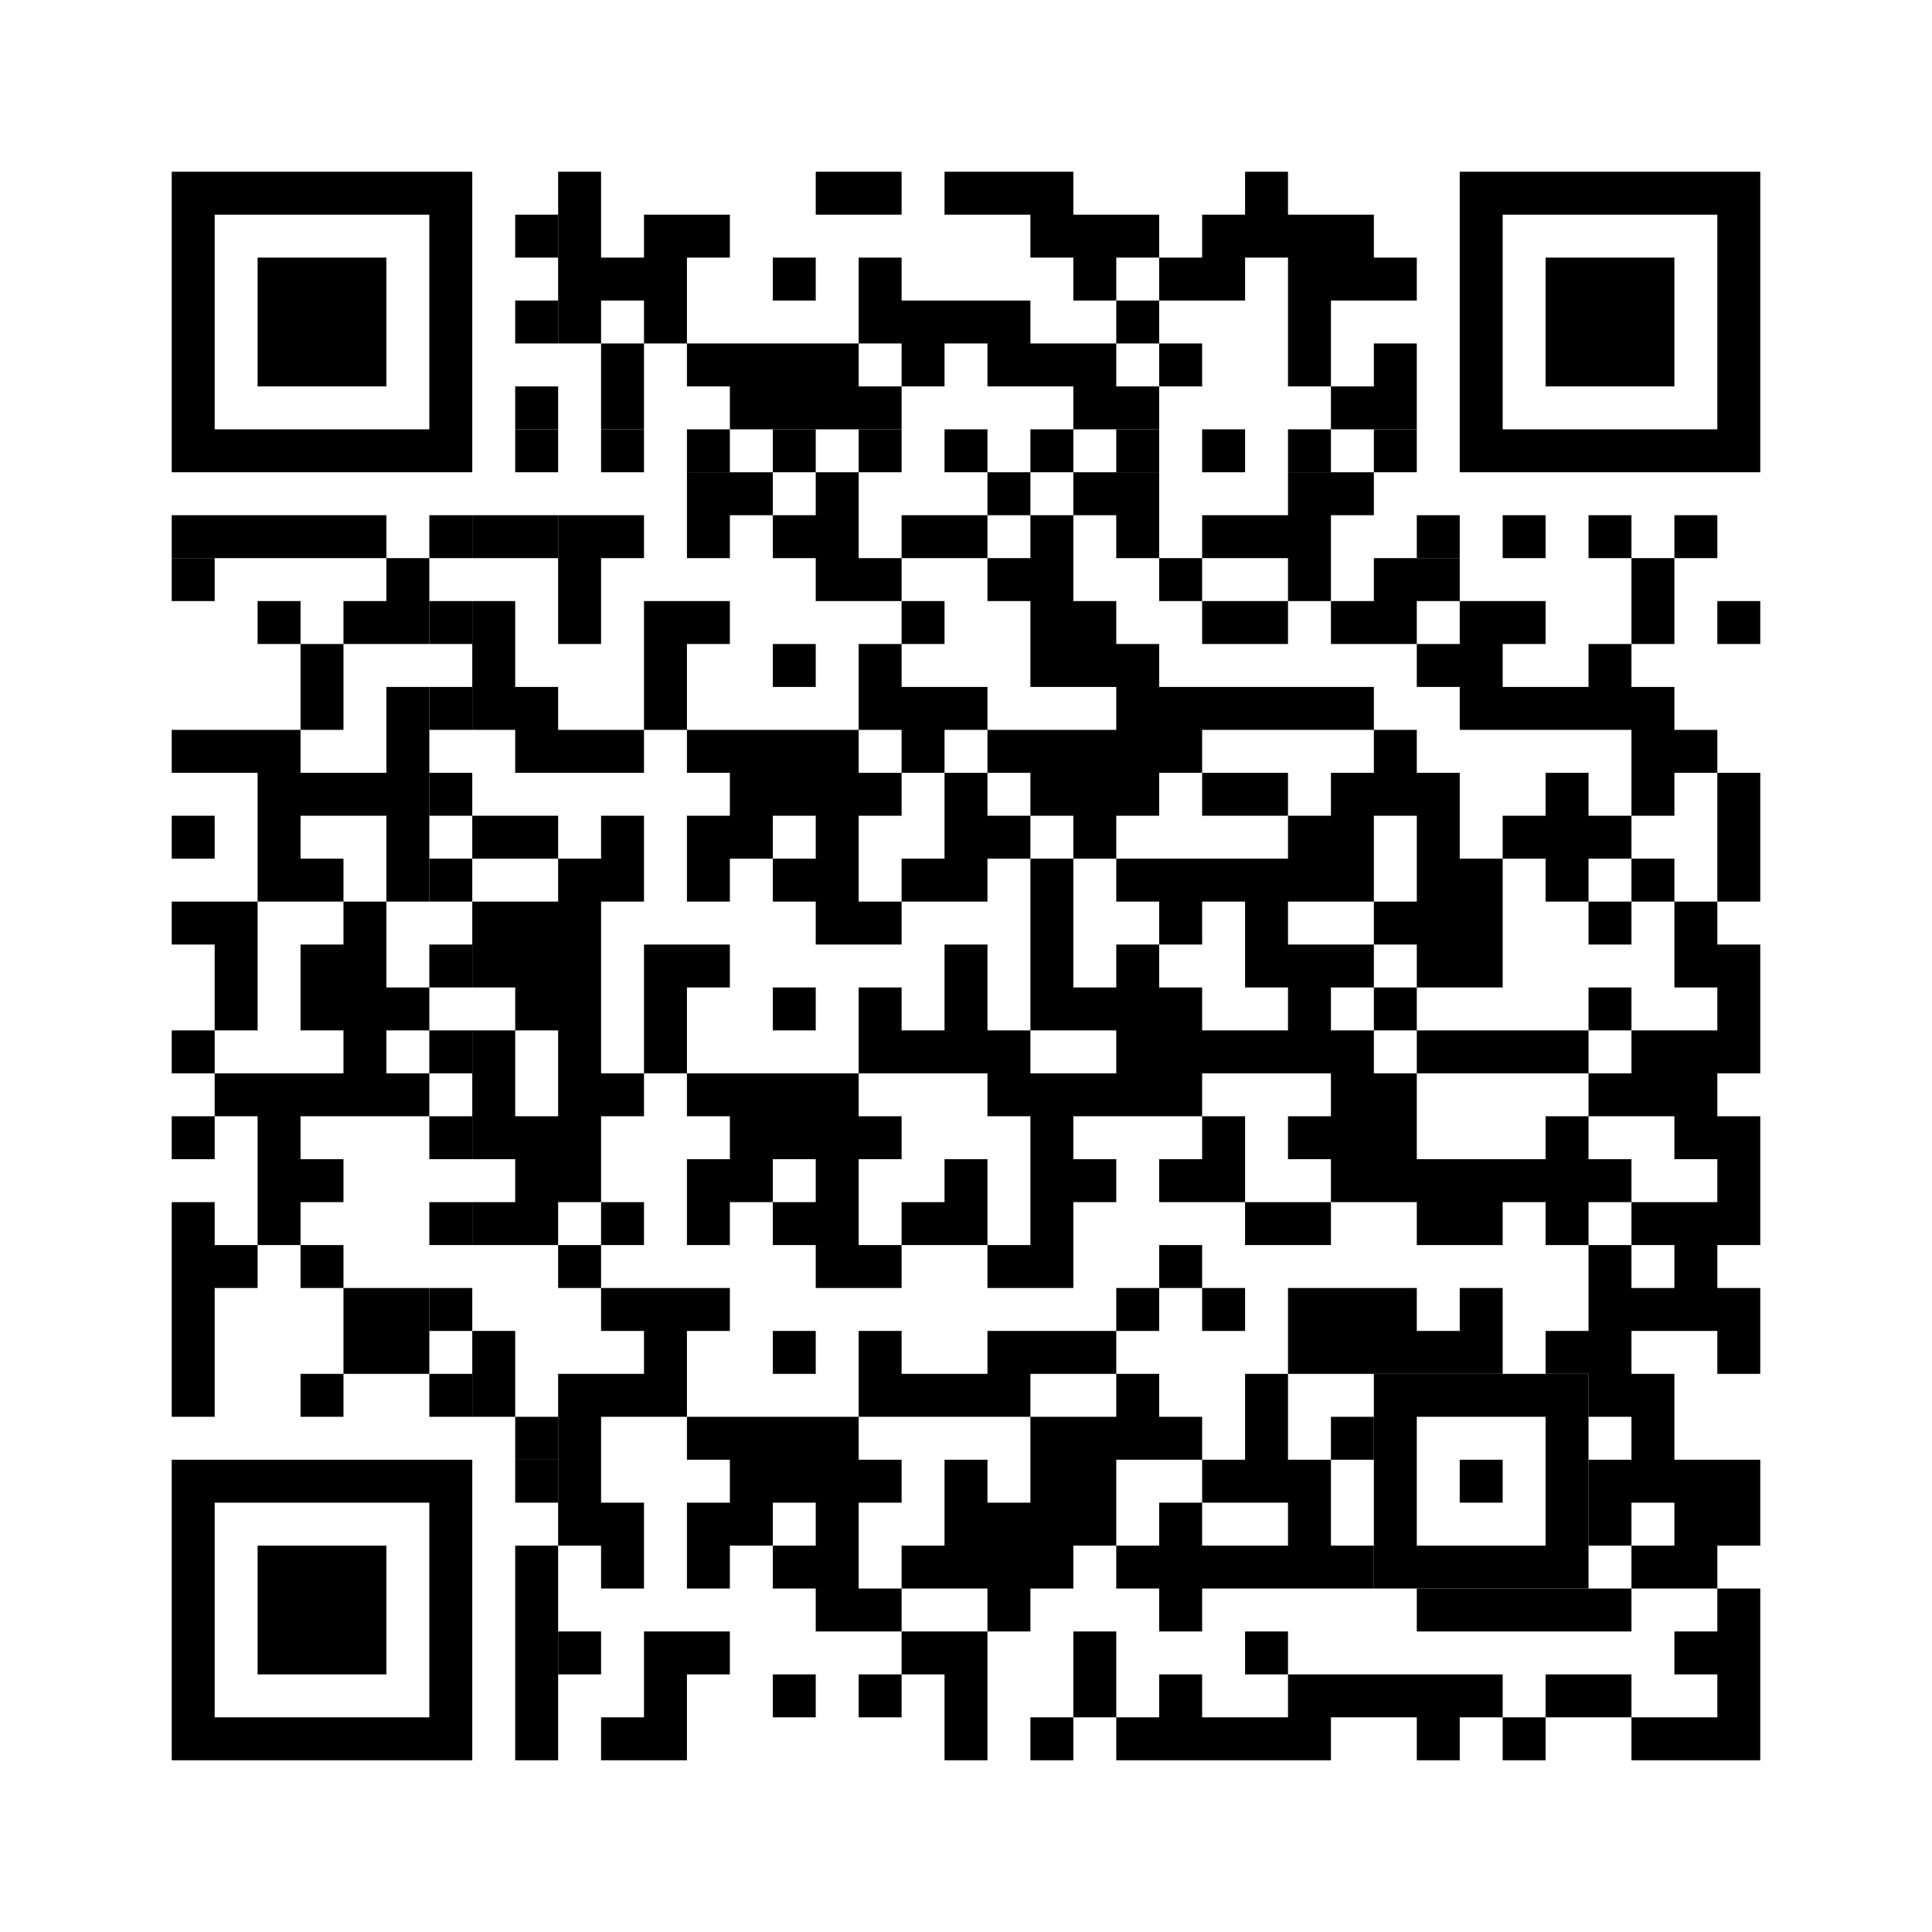
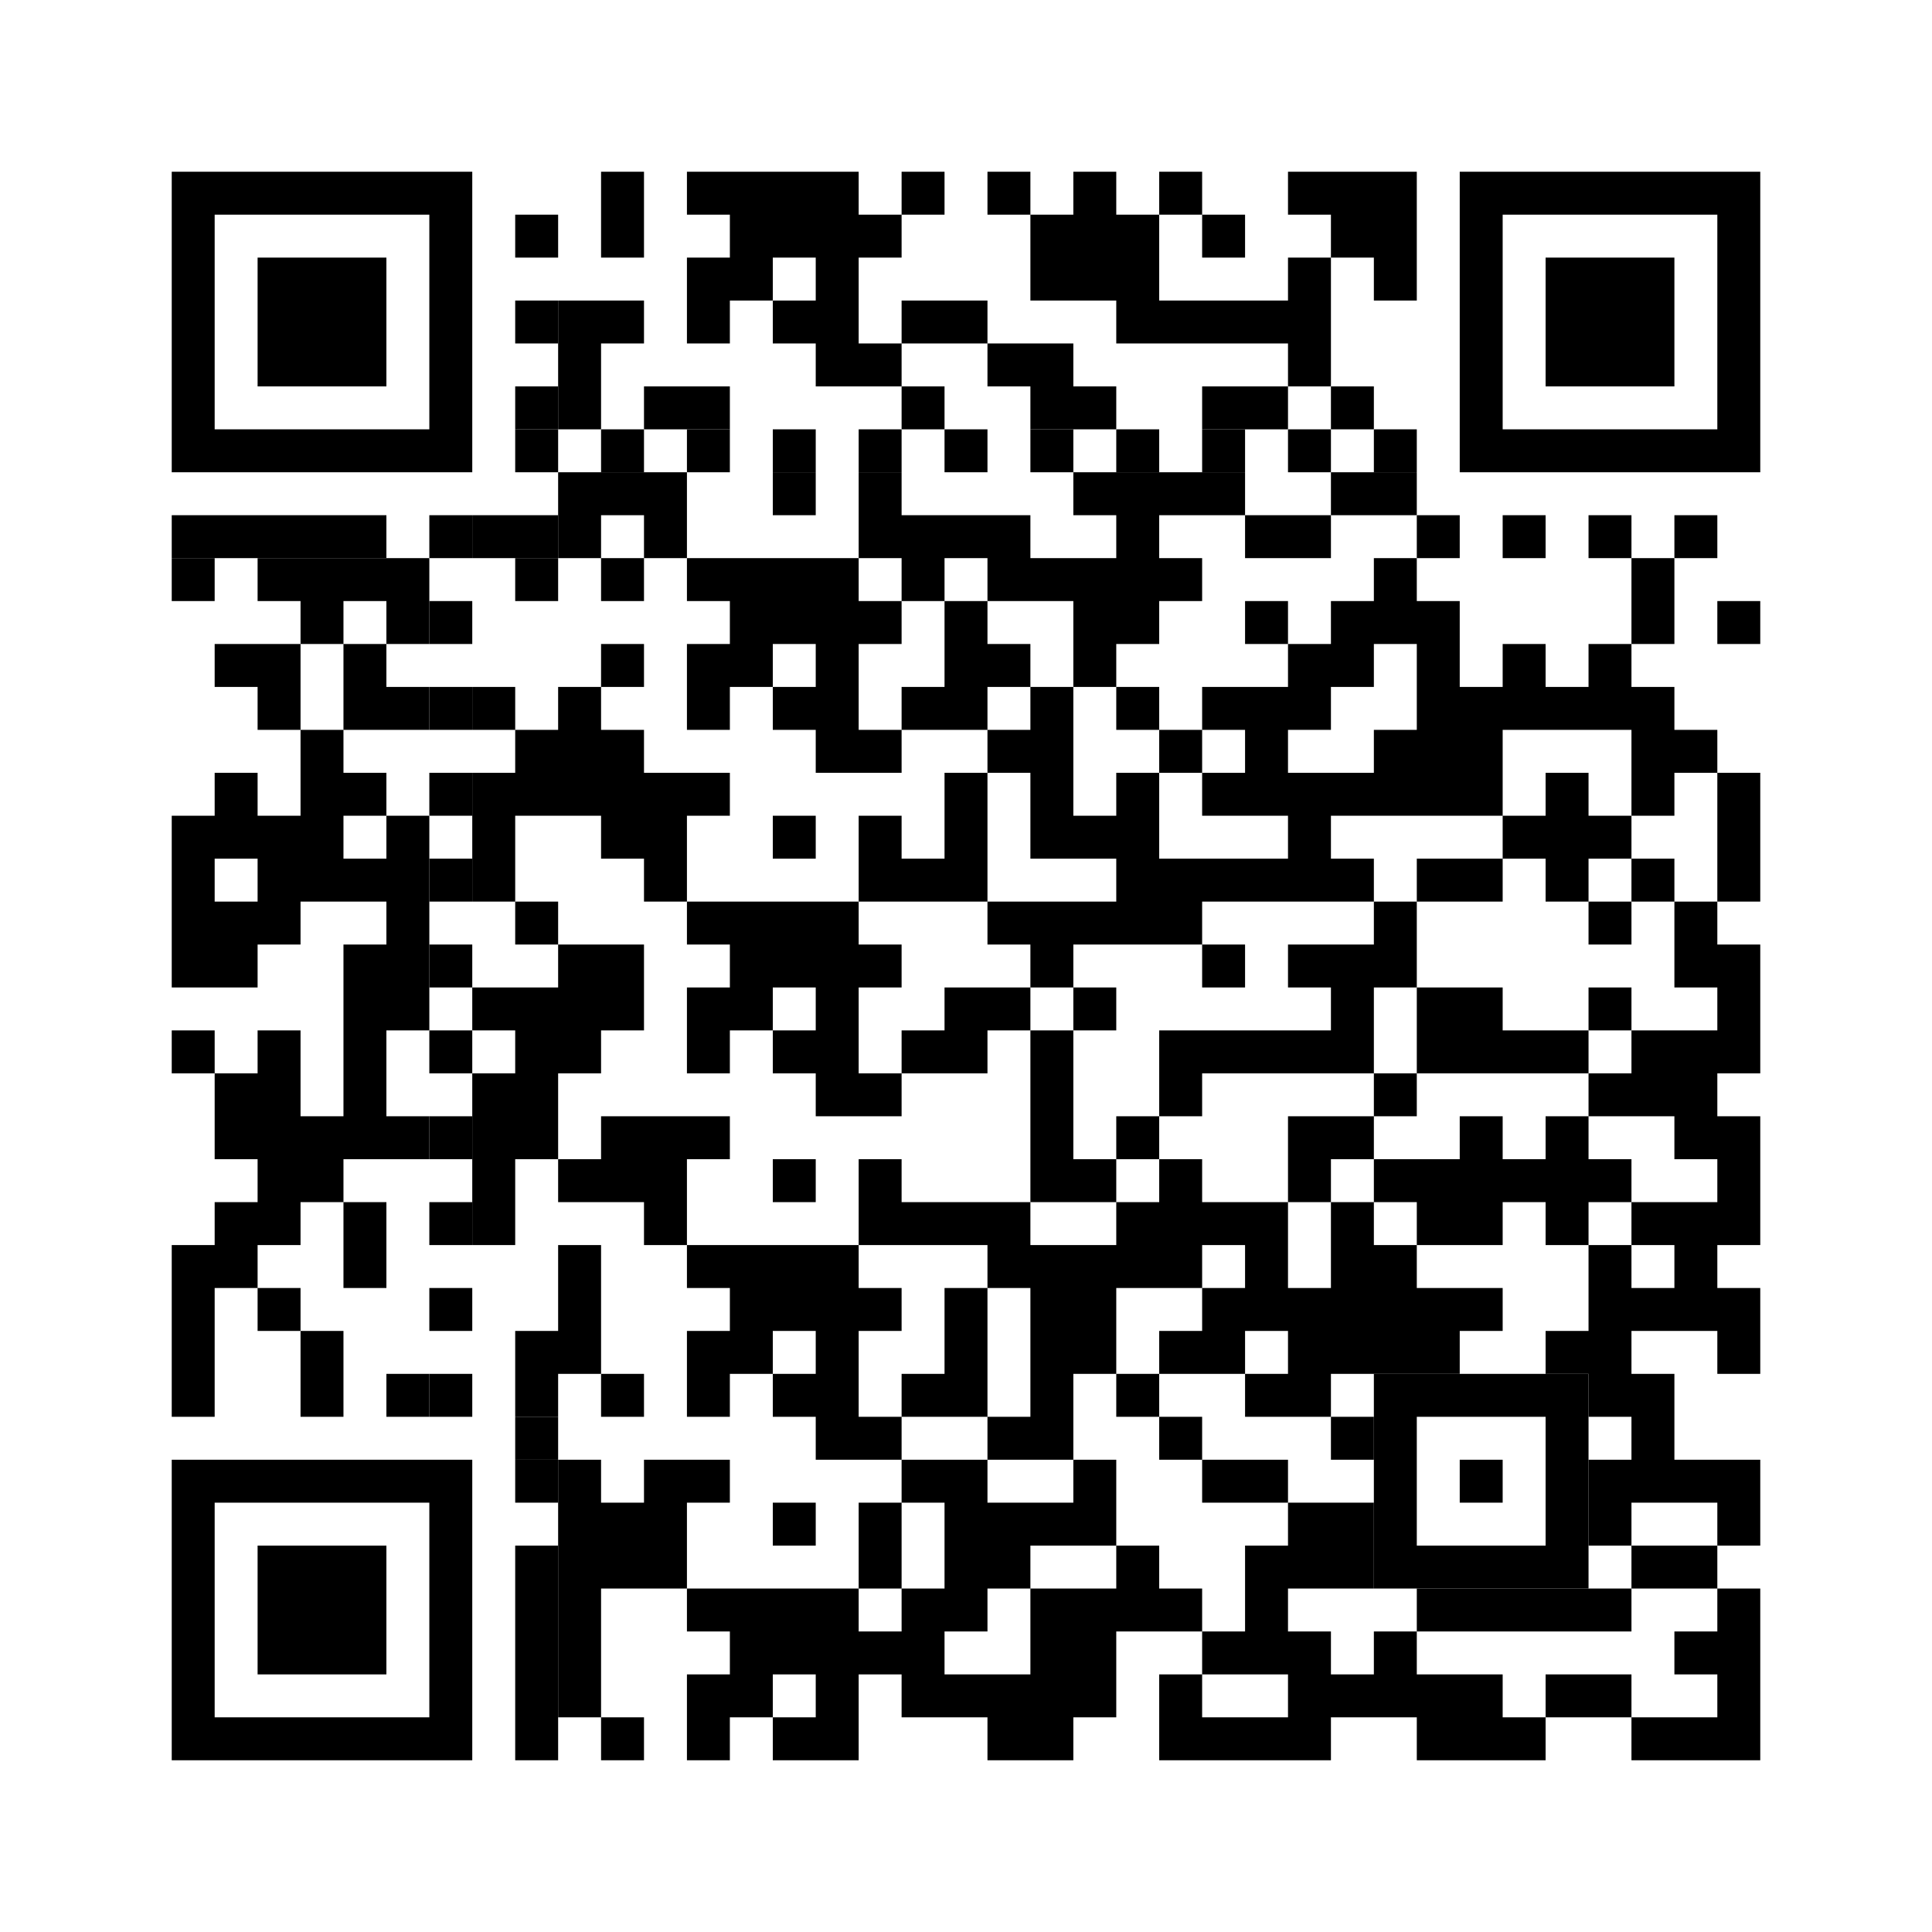
<svg xmlns="http://www.w3.org/2000/svg" class="qr-svg qrcode" viewBox="0 0 45 45" preserveAspectRatio="xMidYMid">
  <path class="qr-2049 dark qrcode" fill="#000" fill-opacity="1" d="M12 33 h1 v1 h-1Z" />
-   <path class="qr-2050 dark qrcode" fill="#000" fill-opacity="1" d="M13 4 h1 v1 h-1Z M19 4 h1 v1 h-1Z M20 4 h1 v1 h-1Z M22 4 h1 v1 h-1Z M23 4 h1 v1 h-1Z M24 4 h1 v1 h-1Z M29 4 h1 v1 h-1Z M13 5 h1 v1 h-1Z M15 5 h1 v1 h-1Z M16 5 h1 v1 h-1Z M24 5 h1 v1 h-1Z M25 5 h1 v1 h-1Z M26 5 h1 v1 h-1Z M28 5 h1 v1 h-1Z M29 5 h1 v1 h-1Z M30 5 h1 v1 h-1Z M31 5 h1 v1 h-1Z M13 6 h1 v1 h-1Z M14 6 h1 v1 h-1Z M15 6 h1 v1 h-1Z M18 6 h1 v1 h-1Z M20 6 h1 v1 h-1Z M25 6 h1 v1 h-1Z M27 6 h1 v1 h-1Z M28 6 h1 v1 h-1Z M30 6 h1 v1 h-1Z M31 6 h1 v1 h-1Z M32 6 h1 v1 h-1Z M13 7 h1 v1 h-1Z M15 7 h1 v1 h-1Z M20 7 h1 v1 h-1Z M21 7 h1 v1 h-1Z M22 7 h1 v1 h-1Z M23 7 h1 v1 h-1Z M26 7 h1 v1 h-1Z M30 7 h1 v1 h-1Z M14 8 h1 v1 h-1Z M16 8 h1 v1 h-1Z M17 8 h1 v1 h-1Z M18 8 h1 v1 h-1Z M19 8 h1 v1 h-1Z M21 8 h1 v1 h-1Z M23 8 h1 v1 h-1Z M24 8 h1 v1 h-1Z M25 8 h1 v1 h-1Z M27 8 h1 v1 h-1Z M30 8 h1 v1 h-1Z M32 8 h1 v1 h-1Z M14 9 h1 v1 h-1Z M17 9 h1 v1 h-1Z M18 9 h1 v1 h-1Z M19 9 h1 v1 h-1Z M20 9 h1 v1 h-1Z M25 9 h1 v1 h-1Z M26 9 h1 v1 h-1Z M31 9 h1 v1 h-1Z M32 9 h1 v1 h-1Z M16 11 h1 v1 h-1Z M17 11 h1 v1 h-1Z M19 11 h1 v1 h-1Z M23 11 h1 v1 h-1Z M25 11 h1 v1 h-1Z M26 11 h1 v1 h-1Z M30 11 h1 v1 h-1Z M31 11 h1 v1 h-1Z M13 12 h1 v1 h-1Z M14 12 h1 v1 h-1Z M16 12 h1 v1 h-1Z M18 12 h1 v1 h-1Z M19 12 h1 v1 h-1Z M21 12 h1 v1 h-1Z M22 12 h1 v1 h-1Z M24 12 h1 v1 h-1Z M26 12 h1 v1 h-1Z M28 12 h1 v1 h-1Z M29 12 h1 v1 h-1Z M30 12 h1 v1 h-1Z M4 13 h1 v1 h-1Z M9 13 h1 v1 h-1Z M13 13 h1 v1 h-1Z M19 13 h1 v1 h-1Z M20 13 h1 v1 h-1Z M23 13 h1 v1 h-1Z M24 13 h1 v1 h-1Z M27 13 h1 v1 h-1Z M30 13 h1 v1 h-1Z M32 13 h1 v1 h-1Z M33 13 h1 v1 h-1Z M38 13 h1 v1 h-1Z M6 14 h1 v1 h-1Z M8 14 h1 v1 h-1Z M9 14 h1 v1 h-1Z M11 14 h1 v1 h-1Z M13 14 h1 v1 h-1Z M15 14 h1 v1 h-1Z M16 14 h1 v1 h-1Z M21 14 h1 v1 h-1Z M24 14 h1 v1 h-1Z M25 14 h1 v1 h-1Z M28 14 h1 v1 h-1Z M29 14 h1 v1 h-1Z M31 14 h1 v1 h-1Z M32 14 h1 v1 h-1Z M34 14 h1 v1 h-1Z M35 14 h1 v1 h-1Z M38 14 h1 v1 h-1Z M40 14 h1 v1 h-1Z M7 15 h1 v1 h-1Z M11 15 h1 v1 h-1Z M15 15 h1 v1 h-1Z M18 15 h1 v1 h-1Z M20 15 h1 v1 h-1Z M24 15 h1 v1 h-1Z M25 15 h1 v1 h-1Z M26 15 h1 v1 h-1Z M33 15 h1 v1 h-1Z M34 15 h1 v1 h-1Z M37 15 h1 v1 h-1Z M7 16 h1 v1 h-1Z M9 16 h1 v1 h-1Z M11 16 h1 v1 h-1Z M12 16 h1 v1 h-1Z M15 16 h1 v1 h-1Z M20 16 h1 v1 h-1Z M21 16 h1 v1 h-1Z M22 16 h1 v1 h-1Z M26 16 h1 v1 h-1Z M27 16 h1 v1 h-1Z M28 16 h1 v1 h-1Z M29 16 h1 v1 h-1Z M30 16 h1 v1 h-1Z M31 16 h1 v1 h-1Z M34 16 h1 v1 h-1Z M35 16 h1 v1 h-1Z M36 16 h1 v1 h-1Z M37 16 h1 v1 h-1Z M38 16 h1 v1 h-1Z M4 17 h1 v1 h-1Z M5 17 h1 v1 h-1Z M6 17 h1 v1 h-1Z M9 17 h1 v1 h-1Z M12 17 h1 v1 h-1Z M13 17 h1 v1 h-1Z M14 17 h1 v1 h-1Z M16 17 h1 v1 h-1Z M17 17 h1 v1 h-1Z M18 17 h1 v1 h-1Z M19 17 h1 v1 h-1Z M21 17 h1 v1 h-1Z M23 17 h1 v1 h-1Z M24 17 h1 v1 h-1Z M25 17 h1 v1 h-1Z M26 17 h1 v1 h-1Z M27 17 h1 v1 h-1Z M32 17 h1 v1 h-1Z M38 17 h1 v1 h-1Z M39 17 h1 v1 h-1Z M6 18 h1 v1 h-1Z M7 18 h1 v1 h-1Z M8 18 h1 v1 h-1Z M9 18 h1 v1 h-1Z M17 18 h1 v1 h-1Z M18 18 h1 v1 h-1Z M19 18 h1 v1 h-1Z M20 18 h1 v1 h-1Z M22 18 h1 v1 h-1Z M24 18 h1 v1 h-1Z M25 18 h1 v1 h-1Z M26 18 h1 v1 h-1Z M28 18 h1 v1 h-1Z M29 18 h1 v1 h-1Z M31 18 h1 v1 h-1Z M32 18 h1 v1 h-1Z M33 18 h1 v1 h-1Z M36 18 h1 v1 h-1Z M38 18 h1 v1 h-1Z M40 18 h1 v1 h-1Z M4 19 h1 v1 h-1Z M6 19 h1 v1 h-1Z M9 19 h1 v1 h-1Z M11 19 h1 v1 h-1Z M12 19 h1 v1 h-1Z M14 19 h1 v1 h-1Z M16 19 h1 v1 h-1Z M17 19 h1 v1 h-1Z M19 19 h1 v1 h-1Z M22 19 h1 v1 h-1Z M23 19 h1 v1 h-1Z M25 19 h1 v1 h-1Z M30 19 h1 v1 h-1Z M31 19 h1 v1 h-1Z M33 19 h1 v1 h-1Z M35 19 h1 v1 h-1Z M36 19 h1 v1 h-1Z M37 19 h1 v1 h-1Z M40 19 h1 v1 h-1Z M6 20 h1 v1 h-1Z M7 20 h1 v1 h-1Z M9 20 h1 v1 h-1Z M13 20 h1 v1 h-1Z M14 20 h1 v1 h-1Z M16 20 h1 v1 h-1Z M18 20 h1 v1 h-1Z M19 20 h1 v1 h-1Z M21 20 h1 v1 h-1Z M22 20 h1 v1 h-1Z M24 20 h1 v1 h-1Z M26 20 h1 v1 h-1Z M27 20 h1 v1 h-1Z M28 20 h1 v1 h-1Z M29 20 h1 v1 h-1Z M30 20 h1 v1 h-1Z M31 20 h1 v1 h-1Z M33 20 h1 v1 h-1Z M34 20 h1 v1 h-1Z M36 20 h1 v1 h-1Z M38 20 h1 v1 h-1Z M40 20 h1 v1 h-1Z M4 21 h1 v1 h-1Z M5 21 h1 v1 h-1Z M8 21 h1 v1 h-1Z M11 21 h1 v1 h-1Z M12 21 h1 v1 h-1Z M13 21 h1 v1 h-1Z M19 21 h1 v1 h-1Z M20 21 h1 v1 h-1Z M24 21 h1 v1 h-1Z M27 21 h1 v1 h-1Z M29 21 h1 v1 h-1Z M32 21 h1 v1 h-1Z M33 21 h1 v1 h-1Z M34 21 h1 v1 h-1Z M37 21 h1 v1 h-1Z M39 21 h1 v1 h-1Z M5 22 h1 v1 h-1Z M7 22 h1 v1 h-1Z M8 22 h1 v1 h-1Z M11 22 h1 v1 h-1Z M12 22 h1 v1 h-1Z M13 22 h1 v1 h-1Z M15 22 h1 v1 h-1Z M16 22 h1 v1 h-1Z M22 22 h1 v1 h-1Z M24 22 h1 v1 h-1Z M26 22 h1 v1 h-1Z M29 22 h1 v1 h-1Z M30 22 h1 v1 h-1Z M31 22 h1 v1 h-1Z M33 22 h1 v1 h-1Z M34 22 h1 v1 h-1Z M39 22 h1 v1 h-1Z M40 22 h1 v1 h-1Z M5 23 h1 v1 h-1Z M7 23 h1 v1 h-1Z M8 23 h1 v1 h-1Z M9 23 h1 v1 h-1Z M12 23 h1 v1 h-1Z M13 23 h1 v1 h-1Z M15 23 h1 v1 h-1Z M18 23 h1 v1 h-1Z M20 23 h1 v1 h-1Z M22 23 h1 v1 h-1Z M24 23 h1 v1 h-1Z M25 23 h1 v1 h-1Z M26 23 h1 v1 h-1Z M27 23 h1 v1 h-1Z M30 23 h1 v1 h-1Z M32 23 h1 v1 h-1Z M37 23 h1 v1 h-1Z M40 23 h1 v1 h-1Z M4 24 h1 v1 h-1Z M8 24 h1 v1 h-1Z M11 24 h1 v1 h-1Z M13 24 h1 v1 h-1Z M15 24 h1 v1 h-1Z M20 24 h1 v1 h-1Z M21 24 h1 v1 h-1Z M22 24 h1 v1 h-1Z M23 24 h1 v1 h-1Z M26 24 h1 v1 h-1Z M27 24 h1 v1 h-1Z M28 24 h1 v1 h-1Z M29 24 h1 v1 h-1Z M30 24 h1 v1 h-1Z M31 24 h1 v1 h-1Z M33 24 h1 v1 h-1Z M34 24 h1 v1 h-1Z M35 24 h1 v1 h-1Z M36 24 h1 v1 h-1Z M38 24 h1 v1 h-1Z M39 24 h1 v1 h-1Z M40 24 h1 v1 h-1Z M5 25 h1 v1 h-1Z M6 25 h1 v1 h-1Z M7 25 h1 v1 h-1Z M8 25 h1 v1 h-1Z M9 25 h1 v1 h-1Z M11 25 h1 v1 h-1Z M13 25 h1 v1 h-1Z M14 25 h1 v1 h-1Z M16 25 h1 v1 h-1Z M17 25 h1 v1 h-1Z M18 25 h1 v1 h-1Z M19 25 h1 v1 h-1Z M23 25 h1 v1 h-1Z M24 25 h1 v1 h-1Z M25 25 h1 v1 h-1Z M26 25 h1 v1 h-1Z M27 25 h1 v1 h-1Z M31 25 h1 v1 h-1Z M32 25 h1 v1 h-1Z M37 25 h1 v1 h-1Z M38 25 h1 v1 h-1Z M39 25 h1 v1 h-1Z M4 26 h1 v1 h-1Z M6 26 h1 v1 h-1Z M11 26 h1 v1 h-1Z M12 26 h1 v1 h-1Z M13 26 h1 v1 h-1Z M17 26 h1 v1 h-1Z M18 26 h1 v1 h-1Z M19 26 h1 v1 h-1Z M20 26 h1 v1 h-1Z M24 26 h1 v1 h-1Z M28 26 h1 v1 h-1Z M30 26 h1 v1 h-1Z M31 26 h1 v1 h-1Z M32 26 h1 v1 h-1Z M36 26 h1 v1 h-1Z M39 26 h1 v1 h-1Z M40 26 h1 v1 h-1Z M6 27 h1 v1 h-1Z M7 27 h1 v1 h-1Z M12 27 h1 v1 h-1Z M13 27 h1 v1 h-1Z M16 27 h1 v1 h-1Z M17 27 h1 v1 h-1Z M19 27 h1 v1 h-1Z M22 27 h1 v1 h-1Z M24 27 h1 v1 h-1Z M25 27 h1 v1 h-1Z M27 27 h1 v1 h-1Z M28 27 h1 v1 h-1Z M31 27 h1 v1 h-1Z M32 27 h1 v1 h-1Z M33 27 h1 v1 h-1Z M34 27 h1 v1 h-1Z M35 27 h1 v1 h-1Z M36 27 h1 v1 h-1Z M37 27 h1 v1 h-1Z M40 27 h1 v1 h-1Z M4 28 h1 v1 h-1Z M6 28 h1 v1 h-1Z M11 28 h1 v1 h-1Z M12 28 h1 v1 h-1Z M14 28 h1 v1 h-1Z M16 28 h1 v1 h-1Z M18 28 h1 v1 h-1Z M19 28 h1 v1 h-1Z M21 28 h1 v1 h-1Z M22 28 h1 v1 h-1Z M24 28 h1 v1 h-1Z M29 28 h1 v1 h-1Z M30 28 h1 v1 h-1Z M33 28 h1 v1 h-1Z M34 28 h1 v1 h-1Z M36 28 h1 v1 h-1Z M38 28 h1 v1 h-1Z M39 28 h1 v1 h-1Z M40 28 h1 v1 h-1Z M4 29 h1 v1 h-1Z M5 29 h1 v1 h-1Z M7 29 h1 v1 h-1Z M13 29 h1 v1 h-1Z M19 29 h1 v1 h-1Z M20 29 h1 v1 h-1Z M23 29 h1 v1 h-1Z M24 29 h1 v1 h-1Z M27 29 h1 v1 h-1Z M37 29 h1 v1 h-1Z M39 29 h1 v1 h-1Z M4 30 h1 v1 h-1Z M8 30 h1 v1 h-1Z M9 30 h1 v1 h-1Z M14 30 h1 v1 h-1Z M15 30 h1 v1 h-1Z M16 30 h1 v1 h-1Z M26 30 h1 v1 h-1Z M28 30 h1 v1 h-1Z M30 30 h1 v1 h-1Z M31 30 h1 v1 h-1Z M32 30 h1 v1 h-1Z M34 30 h1 v1 h-1Z M37 30 h1 v1 h-1Z M38 30 h1 v1 h-1Z M39 30 h1 v1 h-1Z M40 30 h1 v1 h-1Z M4 31 h1 v1 h-1Z M8 31 h1 v1 h-1Z M9 31 h1 v1 h-1Z M11 31 h1 v1 h-1Z M15 31 h1 v1 h-1Z M18 31 h1 v1 h-1Z M20 31 h1 v1 h-1Z M23 31 h1 v1 h-1Z M24 31 h1 v1 h-1Z M25 31 h1 v1 h-1Z M30 31 h1 v1 h-1Z M31 31 h1 v1 h-1Z M32 31 h1 v1 h-1Z M33 31 h1 v1 h-1Z M34 31 h1 v1 h-1Z M36 31 h1 v1 h-1Z M37 31 h1 v1 h-1Z M40 31 h1 v1 h-1Z M4 32 h1 v1 h-1Z M7 32 h1 v1 h-1Z M11 32 h1 v1 h-1Z M13 32 h1 v1 h-1Z M14 32 h1 v1 h-1Z M15 32 h1 v1 h-1Z M20 32 h1 v1 h-1Z M21 32 h1 v1 h-1Z M22 32 h1 v1 h-1Z M23 32 h1 v1 h-1Z M26 32 h1 v1 h-1Z M29 32 h1 v1 h-1Z M37 32 h1 v1 h-1Z M38 32 h1 v1 h-1Z M13 33 h1 v1 h-1Z M16 33 h1 v1 h-1Z M17 33 h1 v1 h-1Z M18 33 h1 v1 h-1Z M19 33 h1 v1 h-1Z M24 33 h1 v1 h-1Z M25 33 h1 v1 h-1Z M26 33 h1 v1 h-1Z M27 33 h1 v1 h-1Z M29 33 h1 v1 h-1Z M31 33 h1 v1 h-1Z M38 33 h1 v1 h-1Z M13 34 h1 v1 h-1Z M17 34 h1 v1 h-1Z M18 34 h1 v1 h-1Z M19 34 h1 v1 h-1Z M20 34 h1 v1 h-1Z M22 34 h1 v1 h-1Z M24 34 h1 v1 h-1Z M25 34 h1 v1 h-1Z M28 34 h1 v1 h-1Z M29 34 h1 v1 h-1Z M30 34 h1 v1 h-1Z M37 34 h1 v1 h-1Z M38 34 h1 v1 h-1Z M39 34 h1 v1 h-1Z M40 34 h1 v1 h-1Z M13 35 h1 v1 h-1Z M14 35 h1 v1 h-1Z M16 35 h1 v1 h-1Z M17 35 h1 v1 h-1Z M19 35 h1 v1 h-1Z M22 35 h1 v1 h-1Z M23 35 h1 v1 h-1Z M24 35 h1 v1 h-1Z M25 35 h1 v1 h-1Z M27 35 h1 v1 h-1Z M30 35 h1 v1 h-1Z M37 35 h1 v1 h-1Z M39 35 h1 v1 h-1Z M40 35 h1 v1 h-1Z M14 36 h1 v1 h-1Z M16 36 h1 v1 h-1Z M18 36 h1 v1 h-1Z M19 36 h1 v1 h-1Z M21 36 h1 v1 h-1Z M22 36 h1 v1 h-1Z M23 36 h1 v1 h-1Z M24 36 h1 v1 h-1Z M26 36 h1 v1 h-1Z M27 36 h1 v1 h-1Z M28 36 h1 v1 h-1Z M29 36 h1 v1 h-1Z M30 36 h1 v1 h-1Z M31 36 h1 v1 h-1Z M38 36 h1 v1 h-1Z M39 36 h1 v1 h-1Z M19 37 h1 v1 h-1Z M20 37 h1 v1 h-1Z M23 37 h1 v1 h-1Z M27 37 h1 v1 h-1Z M33 37 h1 v1 h-1Z M34 37 h1 v1 h-1Z M35 37 h1 v1 h-1Z M36 37 h1 v1 h-1Z M37 37 h1 v1 h-1Z M40 37 h1 v1 h-1Z M13 38 h1 v1 h-1Z M15 38 h1 v1 h-1Z M16 38 h1 v1 h-1Z M21 38 h1 v1 h-1Z M22 38 h1 v1 h-1Z M25 38 h1 v1 h-1Z M29 38 h1 v1 h-1Z M39 38 h1 v1 h-1Z M40 38 h1 v1 h-1Z M15 39 h1 v1 h-1Z M18 39 h1 v1 h-1Z M20 39 h1 v1 h-1Z M22 39 h1 v1 h-1Z M25 39 h1 v1 h-1Z M27 39 h1 v1 h-1Z M30 39 h1 v1 h-1Z M31 39 h1 v1 h-1Z M32 39 h1 v1 h-1Z M33 39 h1 v1 h-1Z M34 39 h1 v1 h-1Z M36 39 h1 v1 h-1Z M37 39 h1 v1 h-1Z M40 39 h1 v1 h-1Z M14 40 h1 v1 h-1Z M15 40 h1 v1 h-1Z M22 40 h1 v1 h-1Z M24 40 h1 v1 h-1Z M26 40 h1 v1 h-1Z M27 40 h1 v1 h-1Z M28 40 h1 v1 h-1Z M29 40 h1 v1 h-1Z M30 40 h1 v1 h-1Z M33 40 h1 v1 h-1Z M35 40 h1 v1 h-1Z M38 40 h1 v1 h-1Z M39 40 h1 v1 h-1Z M40 40 h1 v1 h-1Z" />
+   <path class="qr-2050 dark qrcode" fill="#000" fill-opacity="1" d="M14 4 h1 v1 h-1Z M16 4 h1 v1 h-1Z M17 4 h1 v1 h-1Z M18 4 h1 v1 h-1Z M19 4 h1 v1 h-1Z M21 4 h1 v1 h-1Z M23 4 h1 v1 h-1Z M25 4 h1 v1 h-1Z M27 4 h1 v1 h-1Z M30 4 h1 v1 h-1Z M31 4 h1 v1 h-1Z M32 4 h1 v1 h-1Z M14 5 h1 v1 h-1Z M17 5 h1 v1 h-1Z M18 5 h1 v1 h-1Z M19 5 h1 v1 h-1Z M20 5 h1 v1 h-1Z M24 5 h1 v1 h-1Z M25 5 h1 v1 h-1Z M26 5 h1 v1 h-1Z M28 5 h1 v1 h-1Z M31 5 h1 v1 h-1Z M32 5 h1 v1 h-1Z M16 6 h1 v1 h-1Z M17 6 h1 v1 h-1Z M19 6 h1 v1 h-1Z M24 6 h1 v1 h-1Z M25 6 h1 v1 h-1Z M26 6 h1 v1 h-1Z M30 6 h1 v1 h-1Z M32 6 h1 v1 h-1Z M13 7 h1 v1 h-1Z M14 7 h1 v1 h-1Z M16 7 h1 v1 h-1Z M18 7 h1 v1 h-1Z M19 7 h1 v1 h-1Z M21 7 h1 v1 h-1Z M22 7 h1 v1 h-1Z M26 7 h1 v1 h-1Z M27 7 h1 v1 h-1Z M28 7 h1 v1 h-1Z M29 7 h1 v1 h-1Z M30 7 h1 v1 h-1Z M13 8 h1 v1 h-1Z M19 8 h1 v1 h-1Z M20 8 h1 v1 h-1Z M23 8 h1 v1 h-1Z M24 8 h1 v1 h-1Z M30 8 h1 v1 h-1Z M13 9 h1 v1 h-1Z M15 9 h1 v1 h-1Z M16 9 h1 v1 h-1Z M21 9 h1 v1 h-1Z M24 9 h1 v1 h-1Z M25 9 h1 v1 h-1Z M28 9 h1 v1 h-1Z M29 9 h1 v1 h-1Z M31 9 h1 v1 h-1Z M13 11 h1 v1 h-1Z M14 11 h1 v1 h-1Z M15 11 h1 v1 h-1Z M18 11 h1 v1 h-1Z M20 11 h1 v1 h-1Z M25 11 h1 v1 h-1Z M26 11 h1 v1 h-1Z M27 11 h1 v1 h-1Z M28 11 h1 v1 h-1Z M31 11 h1 v1 h-1Z M32 11 h1 v1 h-1Z M13 12 h1 v1 h-1Z M15 12 h1 v1 h-1Z M20 12 h1 v1 h-1Z M21 12 h1 v1 h-1Z M22 12 h1 v1 h-1Z M23 12 h1 v1 h-1Z M26 12 h1 v1 h-1Z M29 12 h1 v1 h-1Z M30 12 h1 v1 h-1Z M4 13 h1 v1 h-1Z M6 13 h1 v1 h-1Z M7 13 h1 v1 h-1Z M8 13 h1 v1 h-1Z M9 13 h1 v1 h-1Z M12 13 h1 v1 h-1Z M14 13 h1 v1 h-1Z M16 13 h1 v1 h-1Z M17 13 h1 v1 h-1Z M18 13 h1 v1 h-1Z M19 13 h1 v1 h-1Z M21 13 h1 v1 h-1Z M23 13 h1 v1 h-1Z M24 13 h1 v1 h-1Z M25 13 h1 v1 h-1Z M26 13 h1 v1 h-1Z M27 13 h1 v1 h-1Z M32 13 h1 v1 h-1Z M38 13 h1 v1 h-1Z M7 14 h1 v1 h-1Z M9 14 h1 v1 h-1Z M17 14 h1 v1 h-1Z M18 14 h1 v1 h-1Z M19 14 h1 v1 h-1Z M20 14 h1 v1 h-1Z M22 14 h1 v1 h-1Z M25 14 h1 v1 h-1Z M26 14 h1 v1 h-1Z M29 14 h1 v1 h-1Z M31 14 h1 v1 h-1Z M32 14 h1 v1 h-1Z M33 14 h1 v1 h-1Z M38 14 h1 v1 h-1Z M40 14 h1 v1 h-1Z M5 15 h1 v1 h-1Z M6 15 h1 v1 h-1Z M8 15 h1 v1 h-1Z M14 15 h1 v1 h-1Z M16 15 h1 v1 h-1Z M17 15 h1 v1 h-1Z M19 15 h1 v1 h-1Z M22 15 h1 v1 h-1Z M23 15 h1 v1 h-1Z M25 15 h1 v1 h-1Z M30 15 h1 v1 h-1Z M31 15 h1 v1 h-1Z M33 15 h1 v1 h-1Z M35 15 h1 v1 h-1Z M37 15 h1 v1 h-1Z M6 16 h1 v1 h-1Z M8 16 h1 v1 h-1Z M9 16 h1 v1 h-1Z M11 16 h1 v1 h-1Z M13 16 h1 v1 h-1Z M16 16 h1 v1 h-1Z M18 16 h1 v1 h-1Z M19 16 h1 v1 h-1Z M21 16 h1 v1 h-1Z M22 16 h1 v1 h-1Z M24 16 h1 v1 h-1Z M26 16 h1 v1 h-1Z M28 16 h1 v1 h-1Z M29 16 h1 v1 h-1Z M30 16 h1 v1 h-1Z M33 16 h1 v1 h-1Z M34 16 h1 v1 h-1Z M35 16 h1 v1 h-1Z M36 16 h1 v1 h-1Z M37 16 h1 v1 h-1Z M38 16 h1 v1 h-1Z M7 17 h1 v1 h-1Z M12 17 h1 v1 h-1Z M13 17 h1 v1 h-1Z M14 17 h1 v1 h-1Z M19 17 h1 v1 h-1Z M20 17 h1 v1 h-1Z M23 17 h1 v1 h-1Z M24 17 h1 v1 h-1Z M27 17 h1 v1 h-1Z M29 17 h1 v1 h-1Z M32 17 h1 v1 h-1Z M33 17 h1 v1 h-1Z M34 17 h1 v1 h-1Z M38 17 h1 v1 h-1Z M39 17 h1 v1 h-1Z M5 18 h1 v1 h-1Z M7 18 h1 v1 h-1Z M8 18 h1 v1 h-1Z M11 18 h1 v1 h-1Z M12 18 h1 v1 h-1Z M13 18 h1 v1 h-1Z M14 18 h1 v1 h-1Z M15 18 h1 v1 h-1Z M16 18 h1 v1 h-1Z M22 18 h1 v1 h-1Z M24 18 h1 v1 h-1Z M26 18 h1 v1 h-1Z M28 18 h1 v1 h-1Z M29 18 h1 v1 h-1Z M30 18 h1 v1 h-1Z M31 18 h1 v1 h-1Z M32 18 h1 v1 h-1Z M33 18 h1 v1 h-1Z M34 18 h1 v1 h-1Z M36 18 h1 v1 h-1Z M38 18 h1 v1 h-1Z M40 18 h1 v1 h-1Z M4 19 h1 v1 h-1Z M5 19 h1 v1 h-1Z M6 19 h1 v1 h-1Z M7 19 h1 v1 h-1Z M9 19 h1 v1 h-1Z M11 19 h1 v1 h-1Z M14 19 h1 v1 h-1Z M15 19 h1 v1 h-1Z M18 19 h1 v1 h-1Z M20 19 h1 v1 h-1Z M22 19 h1 v1 h-1Z M24 19 h1 v1 h-1Z M25 19 h1 v1 h-1Z M26 19 h1 v1 h-1Z M30 19 h1 v1 h-1Z M35 19 h1 v1 h-1Z M36 19 h1 v1 h-1Z M37 19 h1 v1 h-1Z M40 19 h1 v1 h-1Z M4 20 h1 v1 h-1Z M6 20 h1 v1 h-1Z M7 20 h1 v1 h-1Z M8 20 h1 v1 h-1Z M9 20 h1 v1 h-1Z M11 20 h1 v1 h-1Z M15 20 h1 v1 h-1Z M20 20 h1 v1 h-1Z M21 20 h1 v1 h-1Z M22 20 h1 v1 h-1Z M26 20 h1 v1 h-1Z M27 20 h1 v1 h-1Z M28 20 h1 v1 h-1Z M29 20 h1 v1 h-1Z M30 20 h1 v1 h-1Z M31 20 h1 v1 h-1Z M33 20 h1 v1 h-1Z M34 20 h1 v1 h-1Z M36 20 h1 v1 h-1Z M38 20 h1 v1 h-1Z M40 20 h1 v1 h-1Z M4 21 h1 v1 h-1Z M5 21 h1 v1 h-1Z M6 21 h1 v1 h-1Z M9 21 h1 v1 h-1Z M12 21 h1 v1 h-1Z M16 21 h1 v1 h-1Z M17 21 h1 v1 h-1Z M18 21 h1 v1 h-1Z M19 21 h1 v1 h-1Z M23 21 h1 v1 h-1Z M24 21 h1 v1 h-1Z M25 21 h1 v1 h-1Z M26 21 h1 v1 h-1Z M27 21 h1 v1 h-1Z M32 21 h1 v1 h-1Z M37 21 h1 v1 h-1Z M39 21 h1 v1 h-1Z M4 22 h1 v1 h-1Z M5 22 h1 v1 h-1Z M8 22 h1 v1 h-1Z M9 22 h1 v1 h-1Z M13 22 h1 v1 h-1Z M14 22 h1 v1 h-1Z M17 22 h1 v1 h-1Z M18 22 h1 v1 h-1Z M19 22 h1 v1 h-1Z M20 22 h1 v1 h-1Z M24 22 h1 v1 h-1Z M28 22 h1 v1 h-1Z M30 22 h1 v1 h-1Z M31 22 h1 v1 h-1Z M32 22 h1 v1 h-1Z M39 22 h1 v1 h-1Z M40 22 h1 v1 h-1Z M8 23 h1 v1 h-1Z M9 23 h1 v1 h-1Z M11 23 h1 v1 h-1Z M12 23 h1 v1 h-1Z M13 23 h1 v1 h-1Z M14 23 h1 v1 h-1Z M16 23 h1 v1 h-1Z M17 23 h1 v1 h-1Z M19 23 h1 v1 h-1Z M22 23 h1 v1 h-1Z M23 23 h1 v1 h-1Z M25 23 h1 v1 h-1Z M31 23 h1 v1 h-1Z M33 23 h1 v1 h-1Z M34 23 h1 v1 h-1Z M37 23 h1 v1 h-1Z M40 23 h1 v1 h-1Z M4 24 h1 v1 h-1Z M6 24 h1 v1 h-1Z M8 24 h1 v1 h-1Z M12 24 h1 v1 h-1Z M13 24 h1 v1 h-1Z M16 24 h1 v1 h-1Z M18 24 h1 v1 h-1Z M19 24 h1 v1 h-1Z M21 24 h1 v1 h-1Z M22 24 h1 v1 h-1Z M24 24 h1 v1 h-1Z M27 24 h1 v1 h-1Z M28 24 h1 v1 h-1Z M29 24 h1 v1 h-1Z M30 24 h1 v1 h-1Z M31 24 h1 v1 h-1Z M33 24 h1 v1 h-1Z M34 24 h1 v1 h-1Z M35 24 h1 v1 h-1Z M36 24 h1 v1 h-1Z M38 24 h1 v1 h-1Z M39 24 h1 v1 h-1Z M40 24 h1 v1 h-1Z M5 25 h1 v1 h-1Z M6 25 h1 v1 h-1Z M8 25 h1 v1 h-1Z M11 25 h1 v1 h-1Z M12 25 h1 v1 h-1Z M19 25 h1 v1 h-1Z M20 25 h1 v1 h-1Z M24 25 h1 v1 h-1Z M27 25 h1 v1 h-1Z M32 25 h1 v1 h-1Z M37 25 h1 v1 h-1Z M38 25 h1 v1 h-1Z M39 25 h1 v1 h-1Z M5 26 h1 v1 h-1Z M6 26 h1 v1 h-1Z M7 26 h1 v1 h-1Z M8 26 h1 v1 h-1Z M9 26 h1 v1 h-1Z M11 26 h1 v1 h-1Z M12 26 h1 v1 h-1Z M14 26 h1 v1 h-1Z M15 26 h1 v1 h-1Z M16 26 h1 v1 h-1Z M24 26 h1 v1 h-1Z M26 26 h1 v1 h-1Z M30 26 h1 v1 h-1Z M31 26 h1 v1 h-1Z M34 26 h1 v1 h-1Z M36 26 h1 v1 h-1Z M39 26 h1 v1 h-1Z M40 26 h1 v1 h-1Z M6 27 h1 v1 h-1Z M7 27 h1 v1 h-1Z M11 27 h1 v1 h-1Z M13 27 h1 v1 h-1Z M14 27 h1 v1 h-1Z M15 27 h1 v1 h-1Z M18 27 h1 v1 h-1Z M20 27 h1 v1 h-1Z M24 27 h1 v1 h-1Z M25 27 h1 v1 h-1Z M27 27 h1 v1 h-1Z M30 27 h1 v1 h-1Z M32 27 h1 v1 h-1Z M33 27 h1 v1 h-1Z M34 27 h1 v1 h-1Z M35 27 h1 v1 h-1Z M36 27 h1 v1 h-1Z M37 27 h1 v1 h-1Z M40 27 h1 v1 h-1Z M5 28 h1 v1 h-1Z M6 28 h1 v1 h-1Z M8 28 h1 v1 h-1Z M11 28 h1 v1 h-1Z M15 28 h1 v1 h-1Z M20 28 h1 v1 h-1Z M21 28 h1 v1 h-1Z M22 28 h1 v1 h-1Z M23 28 h1 v1 h-1Z M26 28 h1 v1 h-1Z M27 28 h1 v1 h-1Z M28 28 h1 v1 h-1Z M29 28 h1 v1 h-1Z M31 28 h1 v1 h-1Z M33 28 h1 v1 h-1Z M34 28 h1 v1 h-1Z M36 28 h1 v1 h-1Z M38 28 h1 v1 h-1Z M39 28 h1 v1 h-1Z M40 28 h1 v1 h-1Z M4 29 h1 v1 h-1Z M5 29 h1 v1 h-1Z M8 29 h1 v1 h-1Z M13 29 h1 v1 h-1Z M16 29 h1 v1 h-1Z M17 29 h1 v1 h-1Z M18 29 h1 v1 h-1Z M19 29 h1 v1 h-1Z M23 29 h1 v1 h-1Z M24 29 h1 v1 h-1Z M25 29 h1 v1 h-1Z M26 29 h1 v1 h-1Z M27 29 h1 v1 h-1Z M29 29 h1 v1 h-1Z M31 29 h1 v1 h-1Z M32 29 h1 v1 h-1Z M37 29 h1 v1 h-1Z M39 29 h1 v1 h-1Z M4 30 h1 v1 h-1Z M6 30 h1 v1 h-1Z M13 30 h1 v1 h-1Z M17 30 h1 v1 h-1Z M18 30 h1 v1 h-1Z M19 30 h1 v1 h-1Z M20 30 h1 v1 h-1Z M22 30 h1 v1 h-1Z M24 30 h1 v1 h-1Z M25 30 h1 v1 h-1Z M28 30 h1 v1 h-1Z M29 30 h1 v1 h-1Z M30 30 h1 v1 h-1Z M31 30 h1 v1 h-1Z M32 30 h1 v1 h-1Z M33 30 h1 v1 h-1Z M34 30 h1 v1 h-1Z M37 30 h1 v1 h-1Z M38 30 h1 v1 h-1Z M39 30 h1 v1 h-1Z M40 30 h1 v1 h-1Z M4 31 h1 v1 h-1Z M7 31 h1 v1 h-1Z M12 31 h1 v1 h-1Z M13 31 h1 v1 h-1Z M16 31 h1 v1 h-1Z M17 31 h1 v1 h-1Z M19 31 h1 v1 h-1Z M22 31 h1 v1 h-1Z M24 31 h1 v1 h-1Z M25 31 h1 v1 h-1Z M27 31 h1 v1 h-1Z M28 31 h1 v1 h-1Z M30 31 h1 v1 h-1Z M31 31 h1 v1 h-1Z M32 31 h1 v1 h-1Z M33 31 h1 v1 h-1Z M36 31 h1 v1 h-1Z M37 31 h1 v1 h-1Z M40 31 h1 v1 h-1Z M4 32 h1 v1 h-1Z M7 32 h1 v1 h-1Z M9 32 h1 v1 h-1Z M12 32 h1 v1 h-1Z M14 32 h1 v1 h-1Z M16 32 h1 v1 h-1Z M18 32 h1 v1 h-1Z M19 32 h1 v1 h-1Z M21 32 h1 v1 h-1Z M22 32 h1 v1 h-1Z M24 32 h1 v1 h-1Z M26 32 h1 v1 h-1Z M29 32 h1 v1 h-1Z M30 32 h1 v1 h-1Z M37 32 h1 v1 h-1Z M38 32 h1 v1 h-1Z M19 33 h1 v1 h-1Z M20 33 h1 v1 h-1Z M23 33 h1 v1 h-1Z M24 33 h1 v1 h-1Z M27 33 h1 v1 h-1Z M31 33 h1 v1 h-1Z M38 33 h1 v1 h-1Z M13 34 h1 v1 h-1Z M15 34 h1 v1 h-1Z M16 34 h1 v1 h-1Z M21 34 h1 v1 h-1Z M22 34 h1 v1 h-1Z M25 34 h1 v1 h-1Z M28 34 h1 v1 h-1Z M29 34 h1 v1 h-1Z M37 34 h1 v1 h-1Z M38 34 h1 v1 h-1Z M39 34 h1 v1 h-1Z M40 34 h1 v1 h-1Z M13 35 h1 v1 h-1Z M14 35 h1 v1 h-1Z M15 35 h1 v1 h-1Z M18 35 h1 v1 h-1Z M20 35 h1 v1 h-1Z M22 35 h1 v1 h-1Z M23 35 h1 v1 h-1Z M24 35 h1 v1 h-1Z M25 35 h1 v1 h-1Z M30 35 h1 v1 h-1Z M31 35 h1 v1 h-1Z M37 35 h1 v1 h-1Z M40 35 h1 v1 h-1Z M13 36 h1 v1 h-1Z M14 36 h1 v1 h-1Z M15 36 h1 v1 h-1Z M20 36 h1 v1 h-1Z M22 36 h1 v1 h-1Z M23 36 h1 v1 h-1Z M26 36 h1 v1 h-1Z M29 36 h1 v1 h-1Z M30 36 h1 v1 h-1Z M31 36 h1 v1 h-1Z M38 36 h1 v1 h-1Z M39 36 h1 v1 h-1Z M13 37 h1 v1 h-1Z M16 37 h1 v1 h-1Z M17 37 h1 v1 h-1Z M18 37 h1 v1 h-1Z M19 37 h1 v1 h-1Z M21 37 h1 v1 h-1Z M22 37 h1 v1 h-1Z M24 37 h1 v1 h-1Z M25 37 h1 v1 h-1Z M26 37 h1 v1 h-1Z M27 37 h1 v1 h-1Z M29 37 h1 v1 h-1Z M33 37 h1 v1 h-1Z M34 37 h1 v1 h-1Z M35 37 h1 v1 h-1Z M36 37 h1 v1 h-1Z M37 37 h1 v1 h-1Z M40 37 h1 v1 h-1Z M13 38 h1 v1 h-1Z M17 38 h1 v1 h-1Z M18 38 h1 v1 h-1Z M19 38 h1 v1 h-1Z M20 38 h1 v1 h-1Z M21 38 h1 v1 h-1Z M24 38 h1 v1 h-1Z M25 38 h1 v1 h-1Z M28 38 h1 v1 h-1Z M29 38 h1 v1 h-1Z M30 38 h1 v1 h-1Z M32 38 h1 v1 h-1Z M39 38 h1 v1 h-1Z M40 38 h1 v1 h-1Z M13 39 h1 v1 h-1Z M16 39 h1 v1 h-1Z M17 39 h1 v1 h-1Z M19 39 h1 v1 h-1Z M21 39 h1 v1 h-1Z M22 39 h1 v1 h-1Z M23 39 h1 v1 h-1Z M24 39 h1 v1 h-1Z M25 39 h1 v1 h-1Z M27 39 h1 v1 h-1Z M30 39 h1 v1 h-1Z M31 39 h1 v1 h-1Z M32 39 h1 v1 h-1Z M33 39 h1 v1 h-1Z M34 39 h1 v1 h-1Z M36 39 h1 v1 h-1Z M37 39 h1 v1 h-1Z M40 39 h1 v1 h-1Z M14 40 h1 v1 h-1Z M16 40 h1 v1 h-1Z M18 40 h1 v1 h-1Z M19 40 h1 v1 h-1Z M23 40 h1 v1 h-1Z M24 40 h1 v1 h-1Z M27 40 h1 v1 h-1Z M28 40 h1 v1 h-1Z M29 40 h1 v1 h-1Z M30 40 h1 v1 h-1Z M33 40 h1 v1 h-1Z M34 40 h1 v1 h-1Z M35 40 h1 v1 h-1Z M38 40 h1 v1 h-1Z M39 40 h1 v1 h-1Z M40 40 h1 v1 h-1Z" />
  <path class="qr-2052 dark qrcode" fill="#000" fill-opacity="1" d="M4 4 h1 v1 h-1Z M5 4 h1 v1 h-1Z M6 4 h1 v1 h-1Z M7 4 h1 v1 h-1Z M8 4 h1 v1 h-1Z M9 4 h1 v1 h-1Z M10 4 h1 v1 h-1Z M34 4 h1 v1 h-1Z M35 4 h1 v1 h-1Z M36 4 h1 v1 h-1Z M37 4 h1 v1 h-1Z M38 4 h1 v1 h-1Z M39 4 h1 v1 h-1Z M40 4 h1 v1 h-1Z M4 5 h1 v1 h-1Z M10 5 h1 v1 h-1Z M34 5 h1 v1 h-1Z M40 5 h1 v1 h-1Z M4 6 h1 v1 h-1Z M10 6 h1 v1 h-1Z M34 6 h1 v1 h-1Z M40 6 h1 v1 h-1Z M4 7 h1 v1 h-1Z M10 7 h1 v1 h-1Z M34 7 h1 v1 h-1Z M40 7 h1 v1 h-1Z M4 8 h1 v1 h-1Z M10 8 h1 v1 h-1Z M34 8 h1 v1 h-1Z M40 8 h1 v1 h-1Z M4 9 h1 v1 h-1Z M10 9 h1 v1 h-1Z M34 9 h1 v1 h-1Z M40 9 h1 v1 h-1Z M4 10 h1 v1 h-1Z M5 10 h1 v1 h-1Z M6 10 h1 v1 h-1Z M7 10 h1 v1 h-1Z M8 10 h1 v1 h-1Z M9 10 h1 v1 h-1Z M10 10 h1 v1 h-1Z M34 10 h1 v1 h-1Z M35 10 h1 v1 h-1Z M36 10 h1 v1 h-1Z M37 10 h1 v1 h-1Z M38 10 h1 v1 h-1Z M39 10 h1 v1 h-1Z M40 10 h1 v1 h-1Z M4 34 h1 v1 h-1Z M5 34 h1 v1 h-1Z M6 34 h1 v1 h-1Z M7 34 h1 v1 h-1Z M8 34 h1 v1 h-1Z M9 34 h1 v1 h-1Z M10 34 h1 v1 h-1Z M4 35 h1 v1 h-1Z M10 35 h1 v1 h-1Z M4 36 h1 v1 h-1Z M10 36 h1 v1 h-1Z M4 37 h1 v1 h-1Z M10 37 h1 v1 h-1Z M4 38 h1 v1 h-1Z M10 38 h1 v1 h-1Z M4 39 h1 v1 h-1Z M10 39 h1 v1 h-1Z M4 40 h1 v1 h-1Z M5 40 h1 v1 h-1Z M6 40 h1 v1 h-1Z M7 40 h1 v1 h-1Z M8 40 h1 v1 h-1Z M9 40 h1 v1 h-1Z M10 40 h1 v1 h-1Z" />
  <path class="qr-2064 dark qrcode" fill="#000" fill-opacity="1" d="M32 32 h1 v1 h-1Z M33 32 h1 v1 h-1Z M34 32 h1 v1 h-1Z M35 32 h1 v1 h-1Z M36 32 h1 v1 h-1Z M32 33 h1 v1 h-1Z M36 33 h1 v1 h-1Z M32 34 h1 v1 h-1Z M34 34 h1 v1 h-1Z M36 34 h1 v1 h-1Z M32 35 h1 v1 h-1Z M36 35 h1 v1 h-1Z M32 36 h1 v1 h-1Z M33 36 h1 v1 h-1Z M34 36 h1 v1 h-1Z M35 36 h1 v1 h-1Z M36 36 h1 v1 h-1Z" />
  <path class="qr-2080 dark qrcode" fill="#000" fill-opacity="1" d="M12 10 h1 v1 h-1Z M14 10 h1 v1 h-1Z M16 10 h1 v1 h-1Z M18 10 h1 v1 h-1Z M20 10 h1 v1 h-1Z M22 10 h1 v1 h-1Z M24 10 h1 v1 h-1Z M26 10 h1 v1 h-1Z M28 10 h1 v1 h-1Z M30 10 h1 v1 h-1Z M32 10 h1 v1 h-1Z M10 12 h1 v1 h-1Z M10 14 h1 v1 h-1Z M10 16 h1 v1 h-1Z M10 18 h1 v1 h-1Z M10 20 h1 v1 h-1Z M10 22 h1 v1 h-1Z M10 24 h1 v1 h-1Z M10 26 h1 v1 h-1Z M10 28 h1 v1 h-1Z M10 30 h1 v1 h-1Z M10 32 h1 v1 h-1Z" />
  <path class="qr-2112 dark qrcode" fill="#000" fill-opacity="1" d="M12 5 h1 v1 h-1Z M12 7 h1 v1 h-1Z M12 9 h1 v1 h-1Z M4 12 h1 v1 h-1Z M5 12 h1 v1 h-1Z M6 12 h1 v1 h-1Z M7 12 h1 v1 h-1Z M8 12 h1 v1 h-1Z M11 12 h1 v1 h-1Z M12 12 h1 v1 h-1Z M33 12 h1 v1 h-1Z M35 12 h1 v1 h-1Z M37 12 h1 v1 h-1Z M39 12 h1 v1 h-1Z M12 34 h1 v1 h-1Z M12 36 h1 v1 h-1Z M12 37 h1 v1 h-1Z M12 38 h1 v1 h-1Z M12 39 h1 v1 h-1Z M12 40 h1 v1 h-1Z" />
  <path class="qr-3072 dark qrcode" fill="#000" fill-opacity="1" d="M6 6 h1 v1 h-1Z M7 6 h1 v1 h-1Z M8 6 h1 v1 h-1Z M36 6 h1 v1 h-1Z M37 6 h1 v1 h-1Z M38 6 h1 v1 h-1Z M6 7 h1 v1 h-1Z M7 7 h1 v1 h-1Z M8 7 h1 v1 h-1Z M36 7 h1 v1 h-1Z M37 7 h1 v1 h-1Z M38 7 h1 v1 h-1Z M6 8 h1 v1 h-1Z M7 8 h1 v1 h-1Z M8 8 h1 v1 h-1Z M36 8 h1 v1 h-1Z M37 8 h1 v1 h-1Z M38 8 h1 v1 h-1Z M6 36 h1 v1 h-1Z M7 36 h1 v1 h-1Z M8 36 h1 v1 h-1Z M6 37 h1 v1 h-1Z M7 37 h1 v1 h-1Z M8 37 h1 v1 h-1Z M6 38 h1 v1 h-1Z M7 38 h1 v1 h-1Z M8 38 h1 v1 h-1Z" />
</svg>
